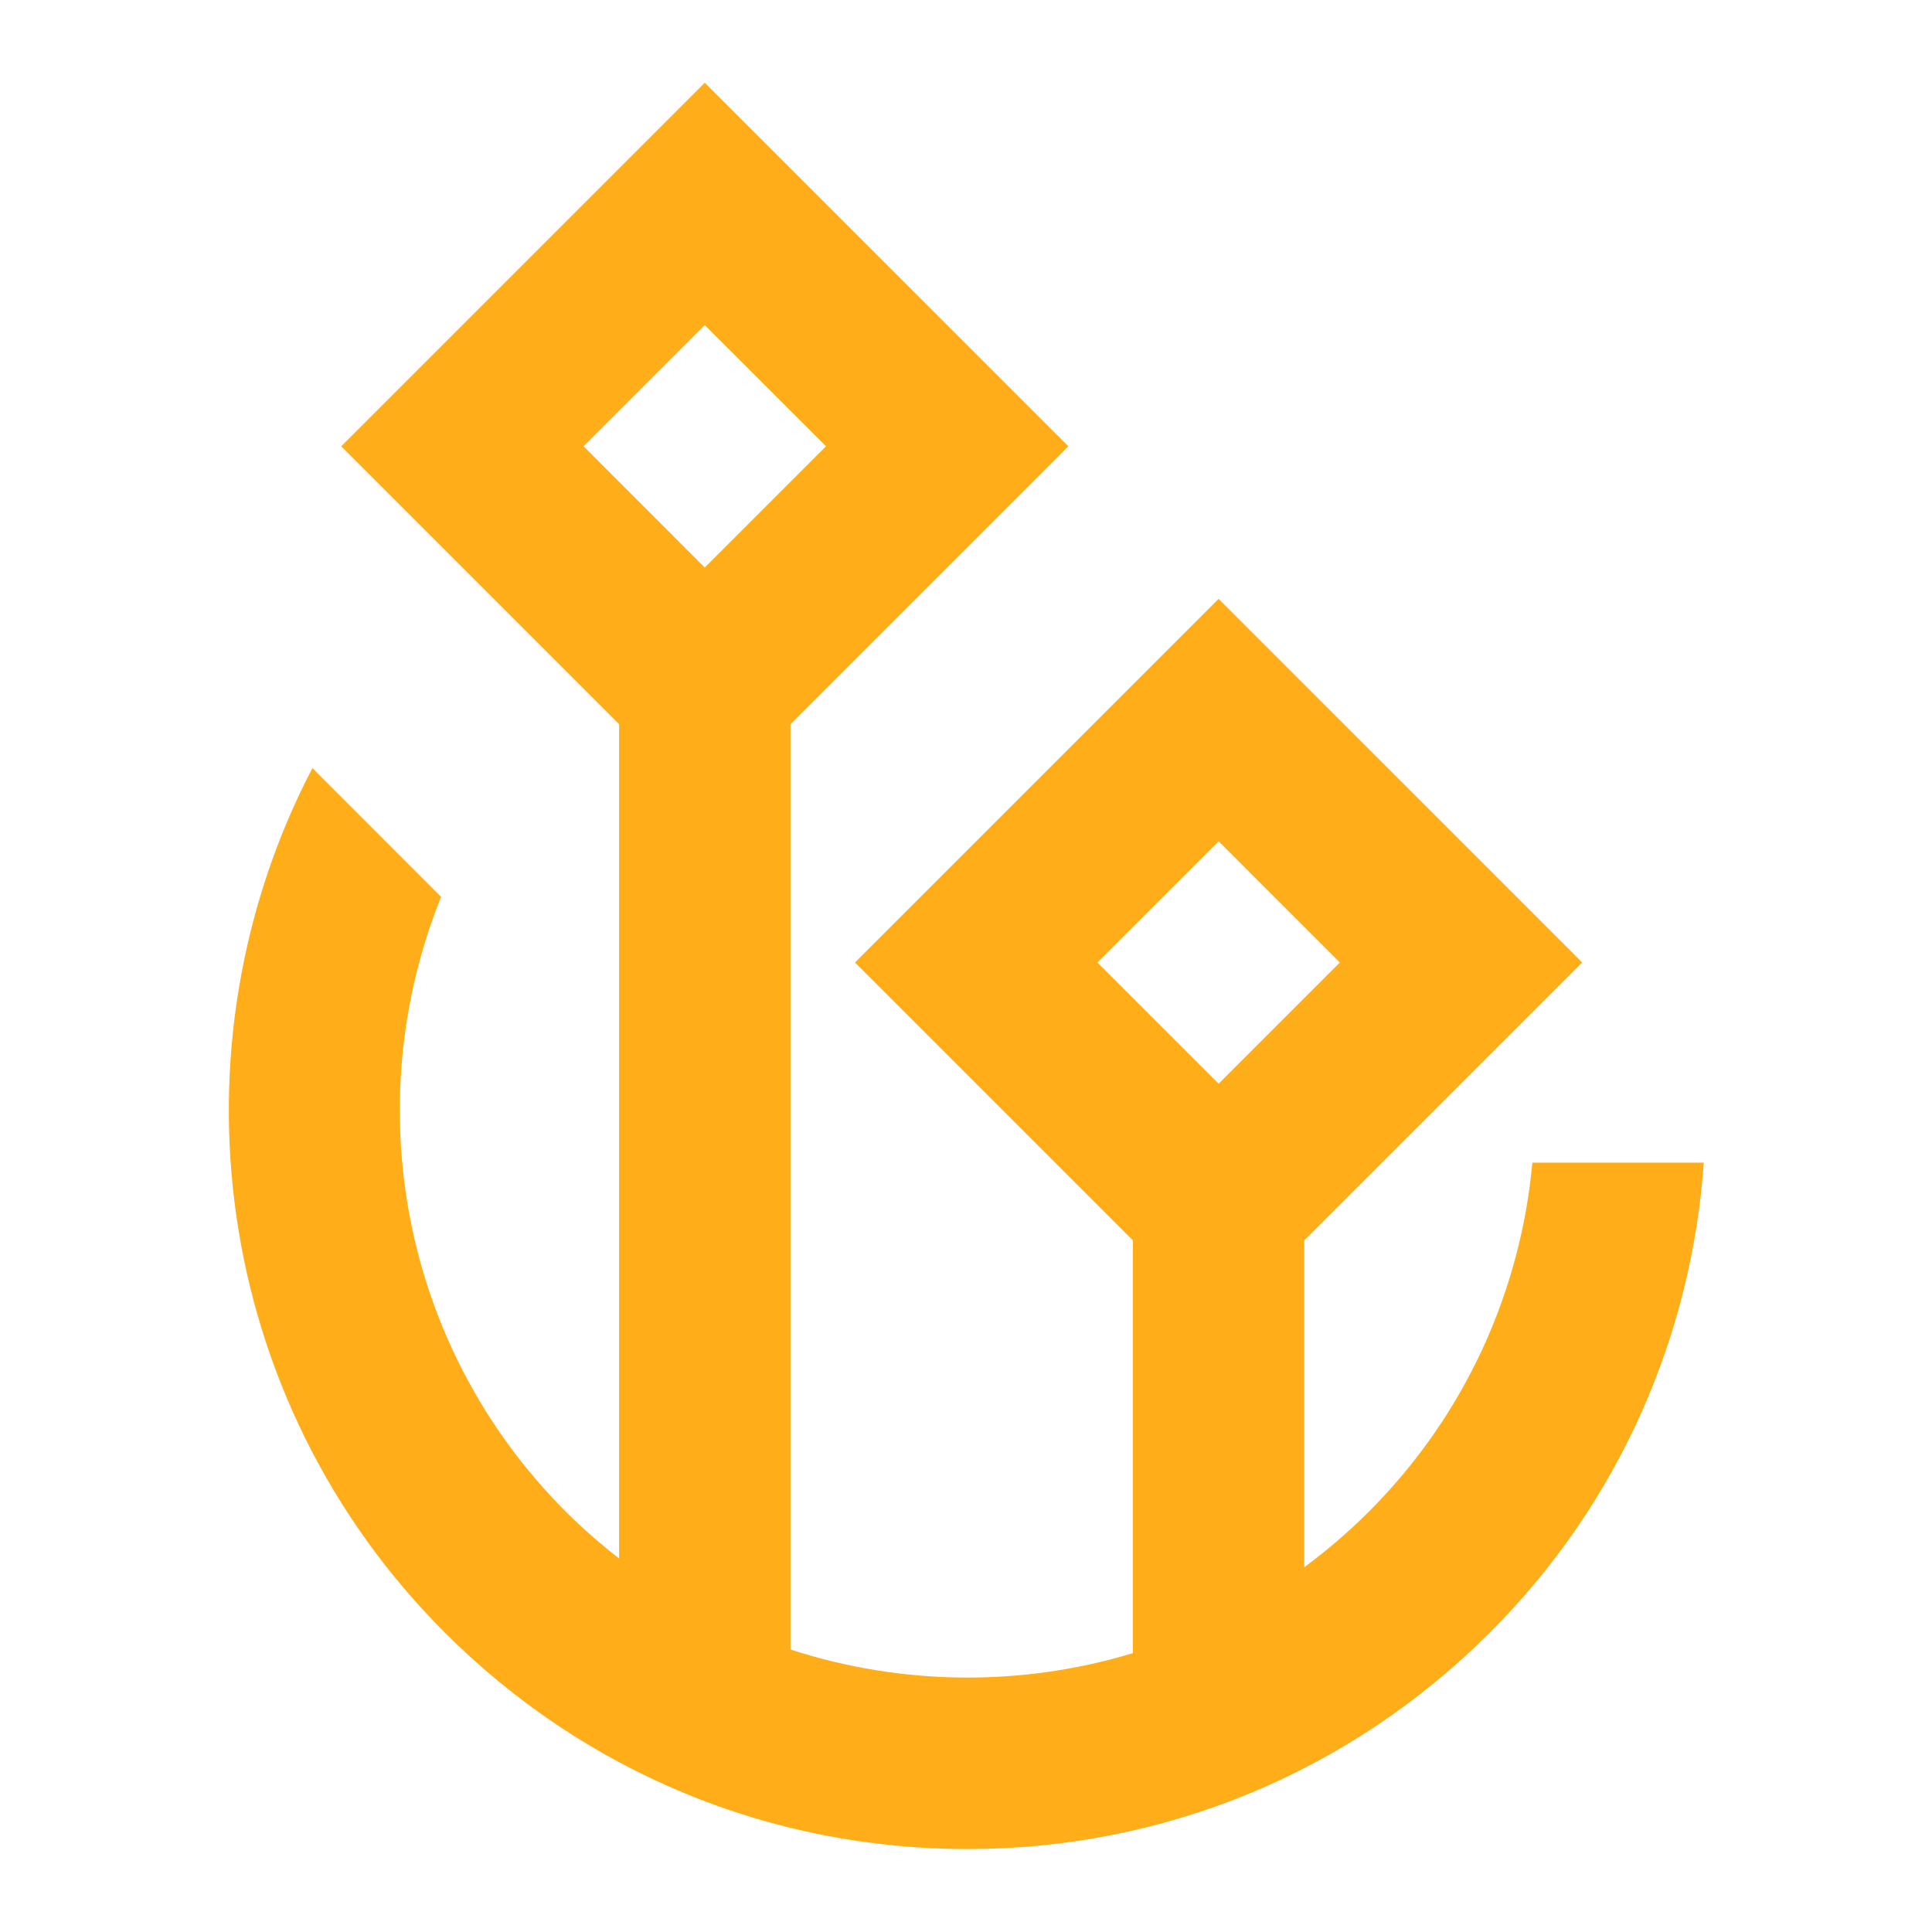
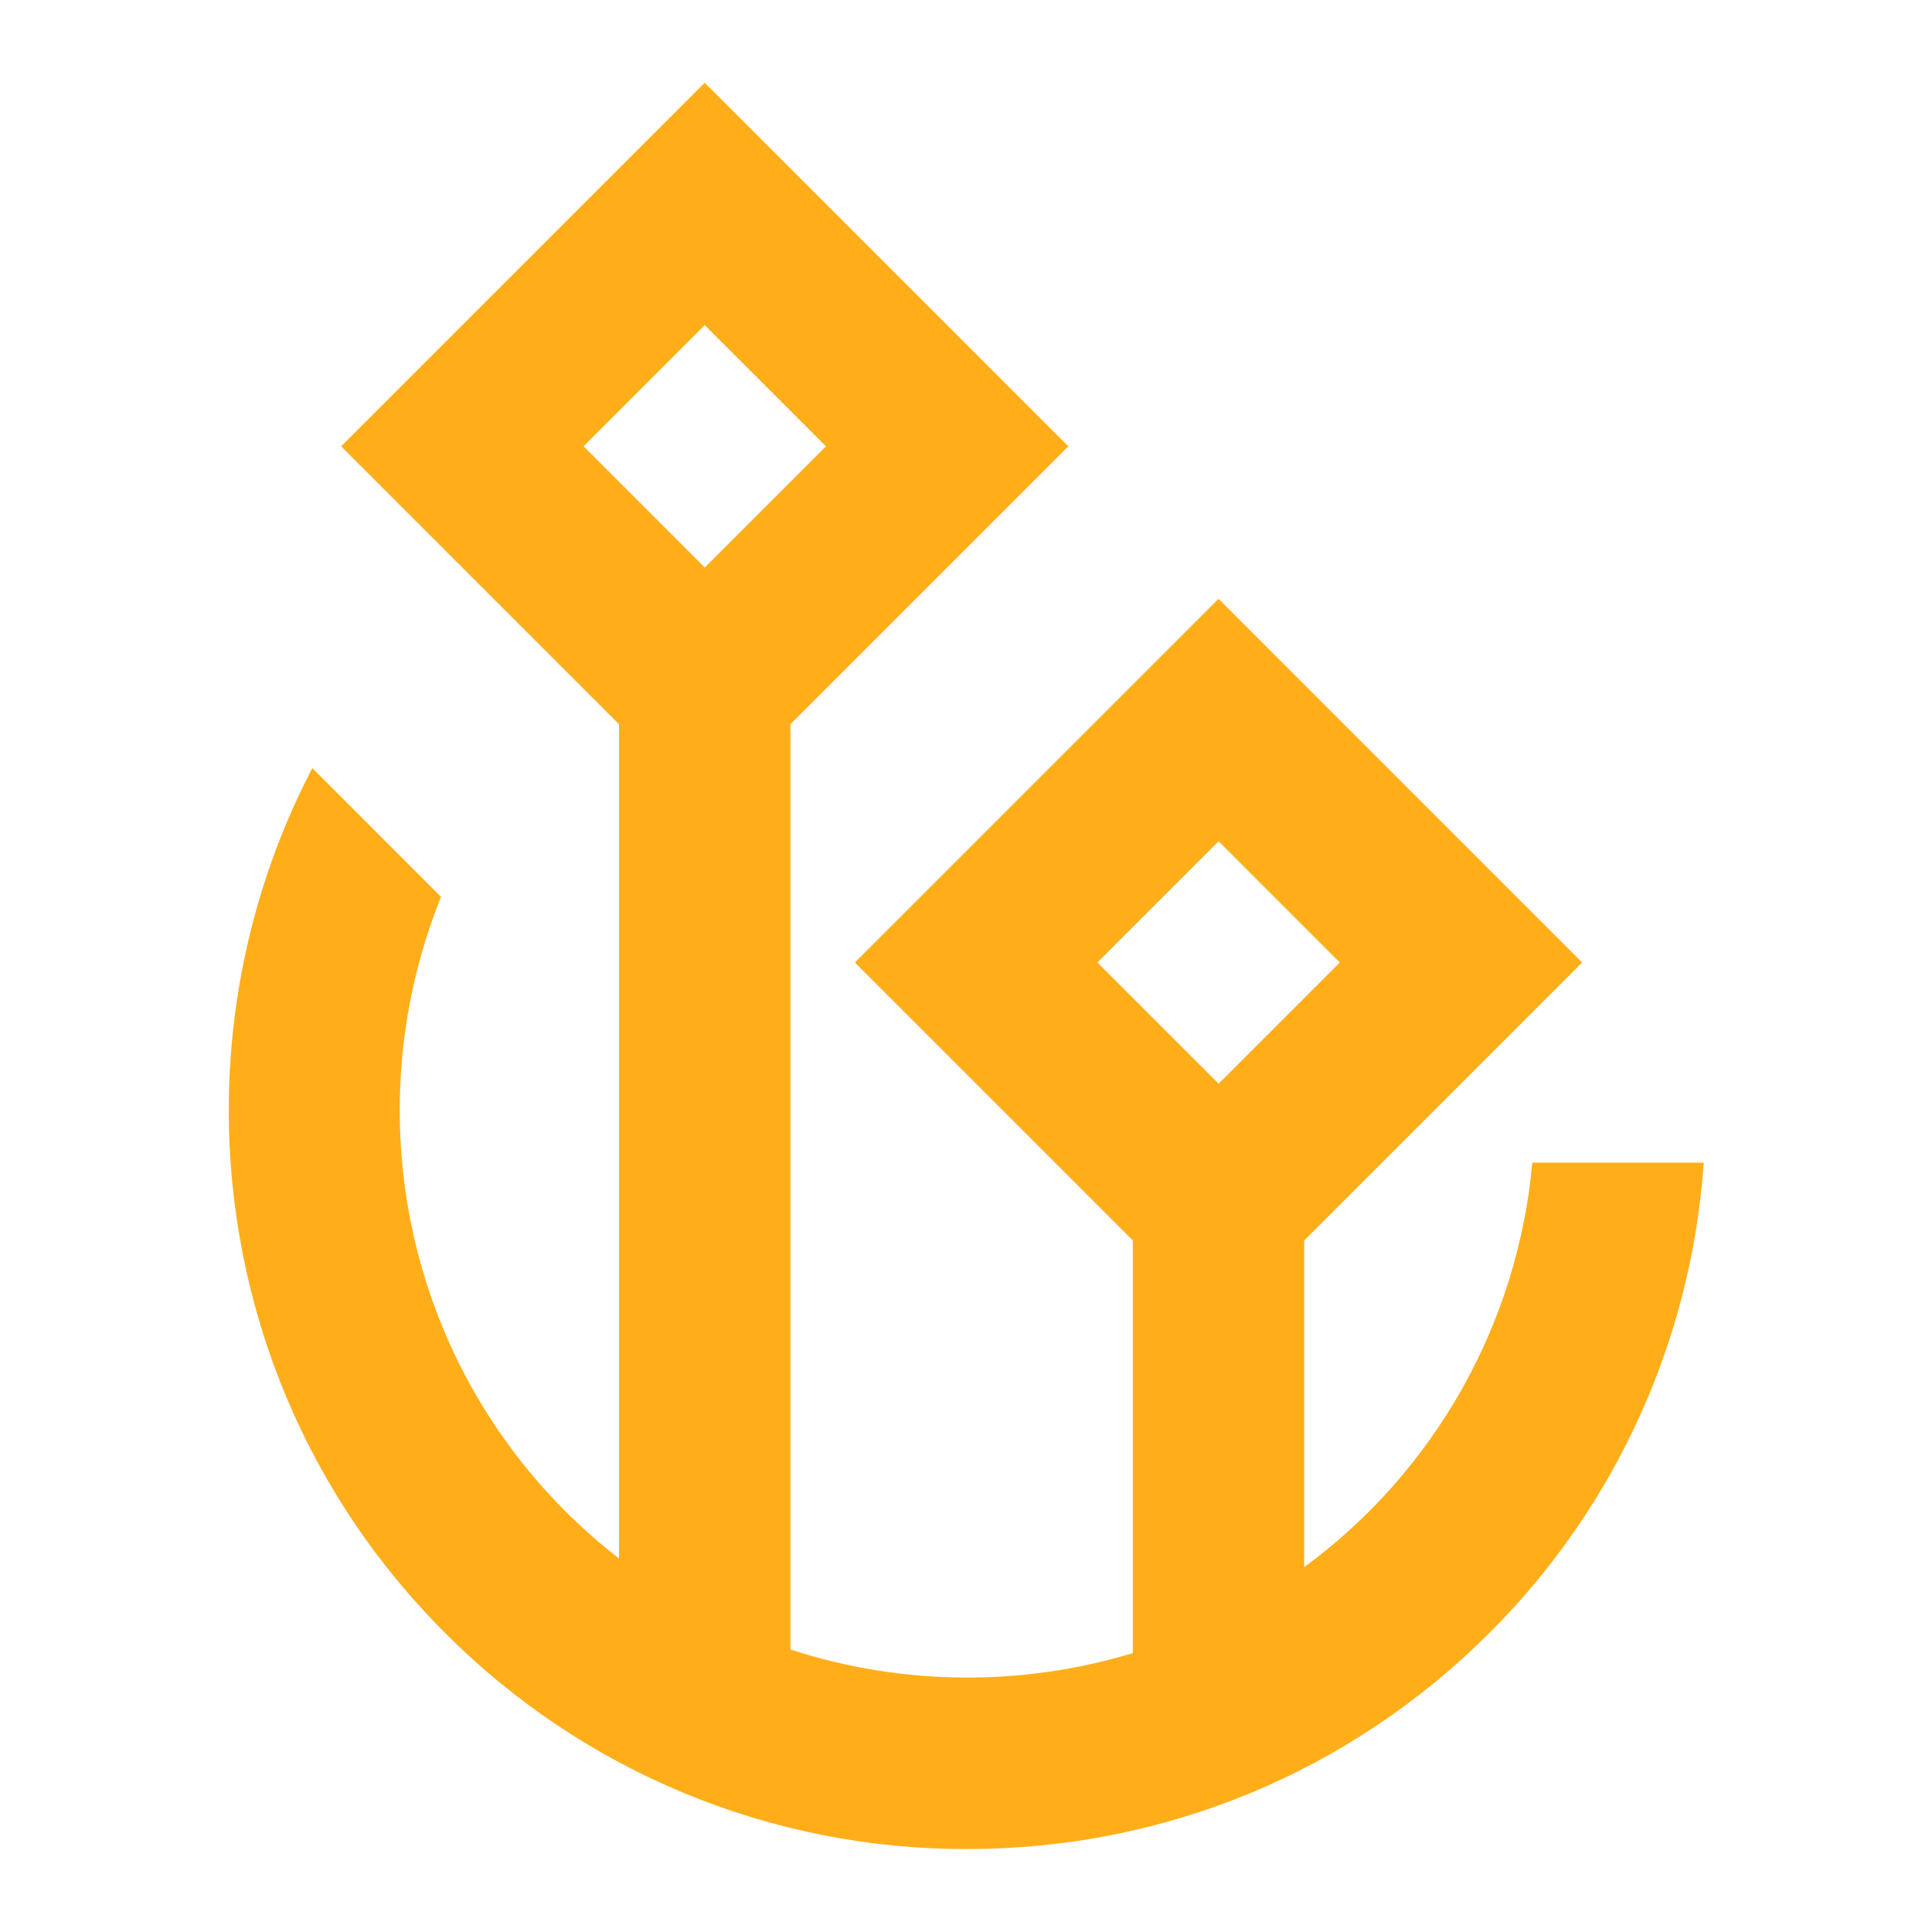
- <svg xmlns="http://www.w3.org/2000/svg" width="32px" height="32px" viewBox="0 0 32 32" version="1.1">
-   <g id="Artboard" stroke="none" stroke-width="1" fill="none" fill-rule="evenodd">
-     <path d="M18.176,15.942 L20.184,13.934 L22.191,15.942 L20.184,17.949 L18.176,15.942 Z M9.666,7.392 L11.673,5.385 L13.681,7.392 L11.673,9.4 L9.666,7.392 Z M25.381,19.257 C25.187,21.368 24.284,23.426 22.672,25.038 C22.334,25.376 21.976,25.682 21.603,25.958 L21.603,20.545 L26.206,15.942 L20.184,9.919 L14.161,15.942 L18.764,20.545 L18.764,27.381 C16.917,27.941 14.93,27.919 13.093,27.321 L13.093,11.995 L17.696,7.392 L11.673,1.37 L5.651,7.392 L10.254,11.995 L10.254,24.919 L10.254,24.921 L10.254,25.813 C9.948,25.575 9.653,25.318 9.372,25.038 C6.624,22.29 5.936,18.251 7.306,14.855 L5.174,12.722 C2.768,17.336 3.499,23.173 7.368,27.041 C9.68,29.353 12.753,30.626 16.022,30.626 C19.291,30.626 22.364,29.353 24.676,27.041 C26.841,24.877 28.02,22.095 28.22,19.257 L25.381,19.257 Z" id="bug" fill="#FFAE1A" />
-   </g>
+ <svg xmlns="http://www.w3.org/2000/svg" width="32" height="32">
+   <path d="M18.176 15.942l2.008-2.008 2.007 2.008-2.007 2.007-2.008-2.007zm-8.51-8.55l2.007-2.007 2.008 2.007L11.673 9.4 9.666 7.392zM25.38 19.257a9.361 9.361 0 0 1-3.778 6.7v-5.412l4.603-4.603-6.022-6.023-6.023 6.023 4.603 4.603v6.836a9.472 9.472 0 0 1-5.671-.06V11.995l4.603-4.603-6.023-6.022-6.022 6.022 4.603 4.603v13.818a9.472 9.472 0 0 1-.882-.775c-2.748-2.748-3.436-6.787-2.066-10.183l-2.132-2.133c-2.406 4.614-1.675 10.45 2.194 14.32a12.156 12.156 0 0 0 8.654 3.584c3.269 0 6.342-1.273 8.654-3.585a12.182 12.182 0 0 0 3.544-7.784h-2.839z" fill="#FFAE1A" fill-rule="evenodd" />
</svg>
